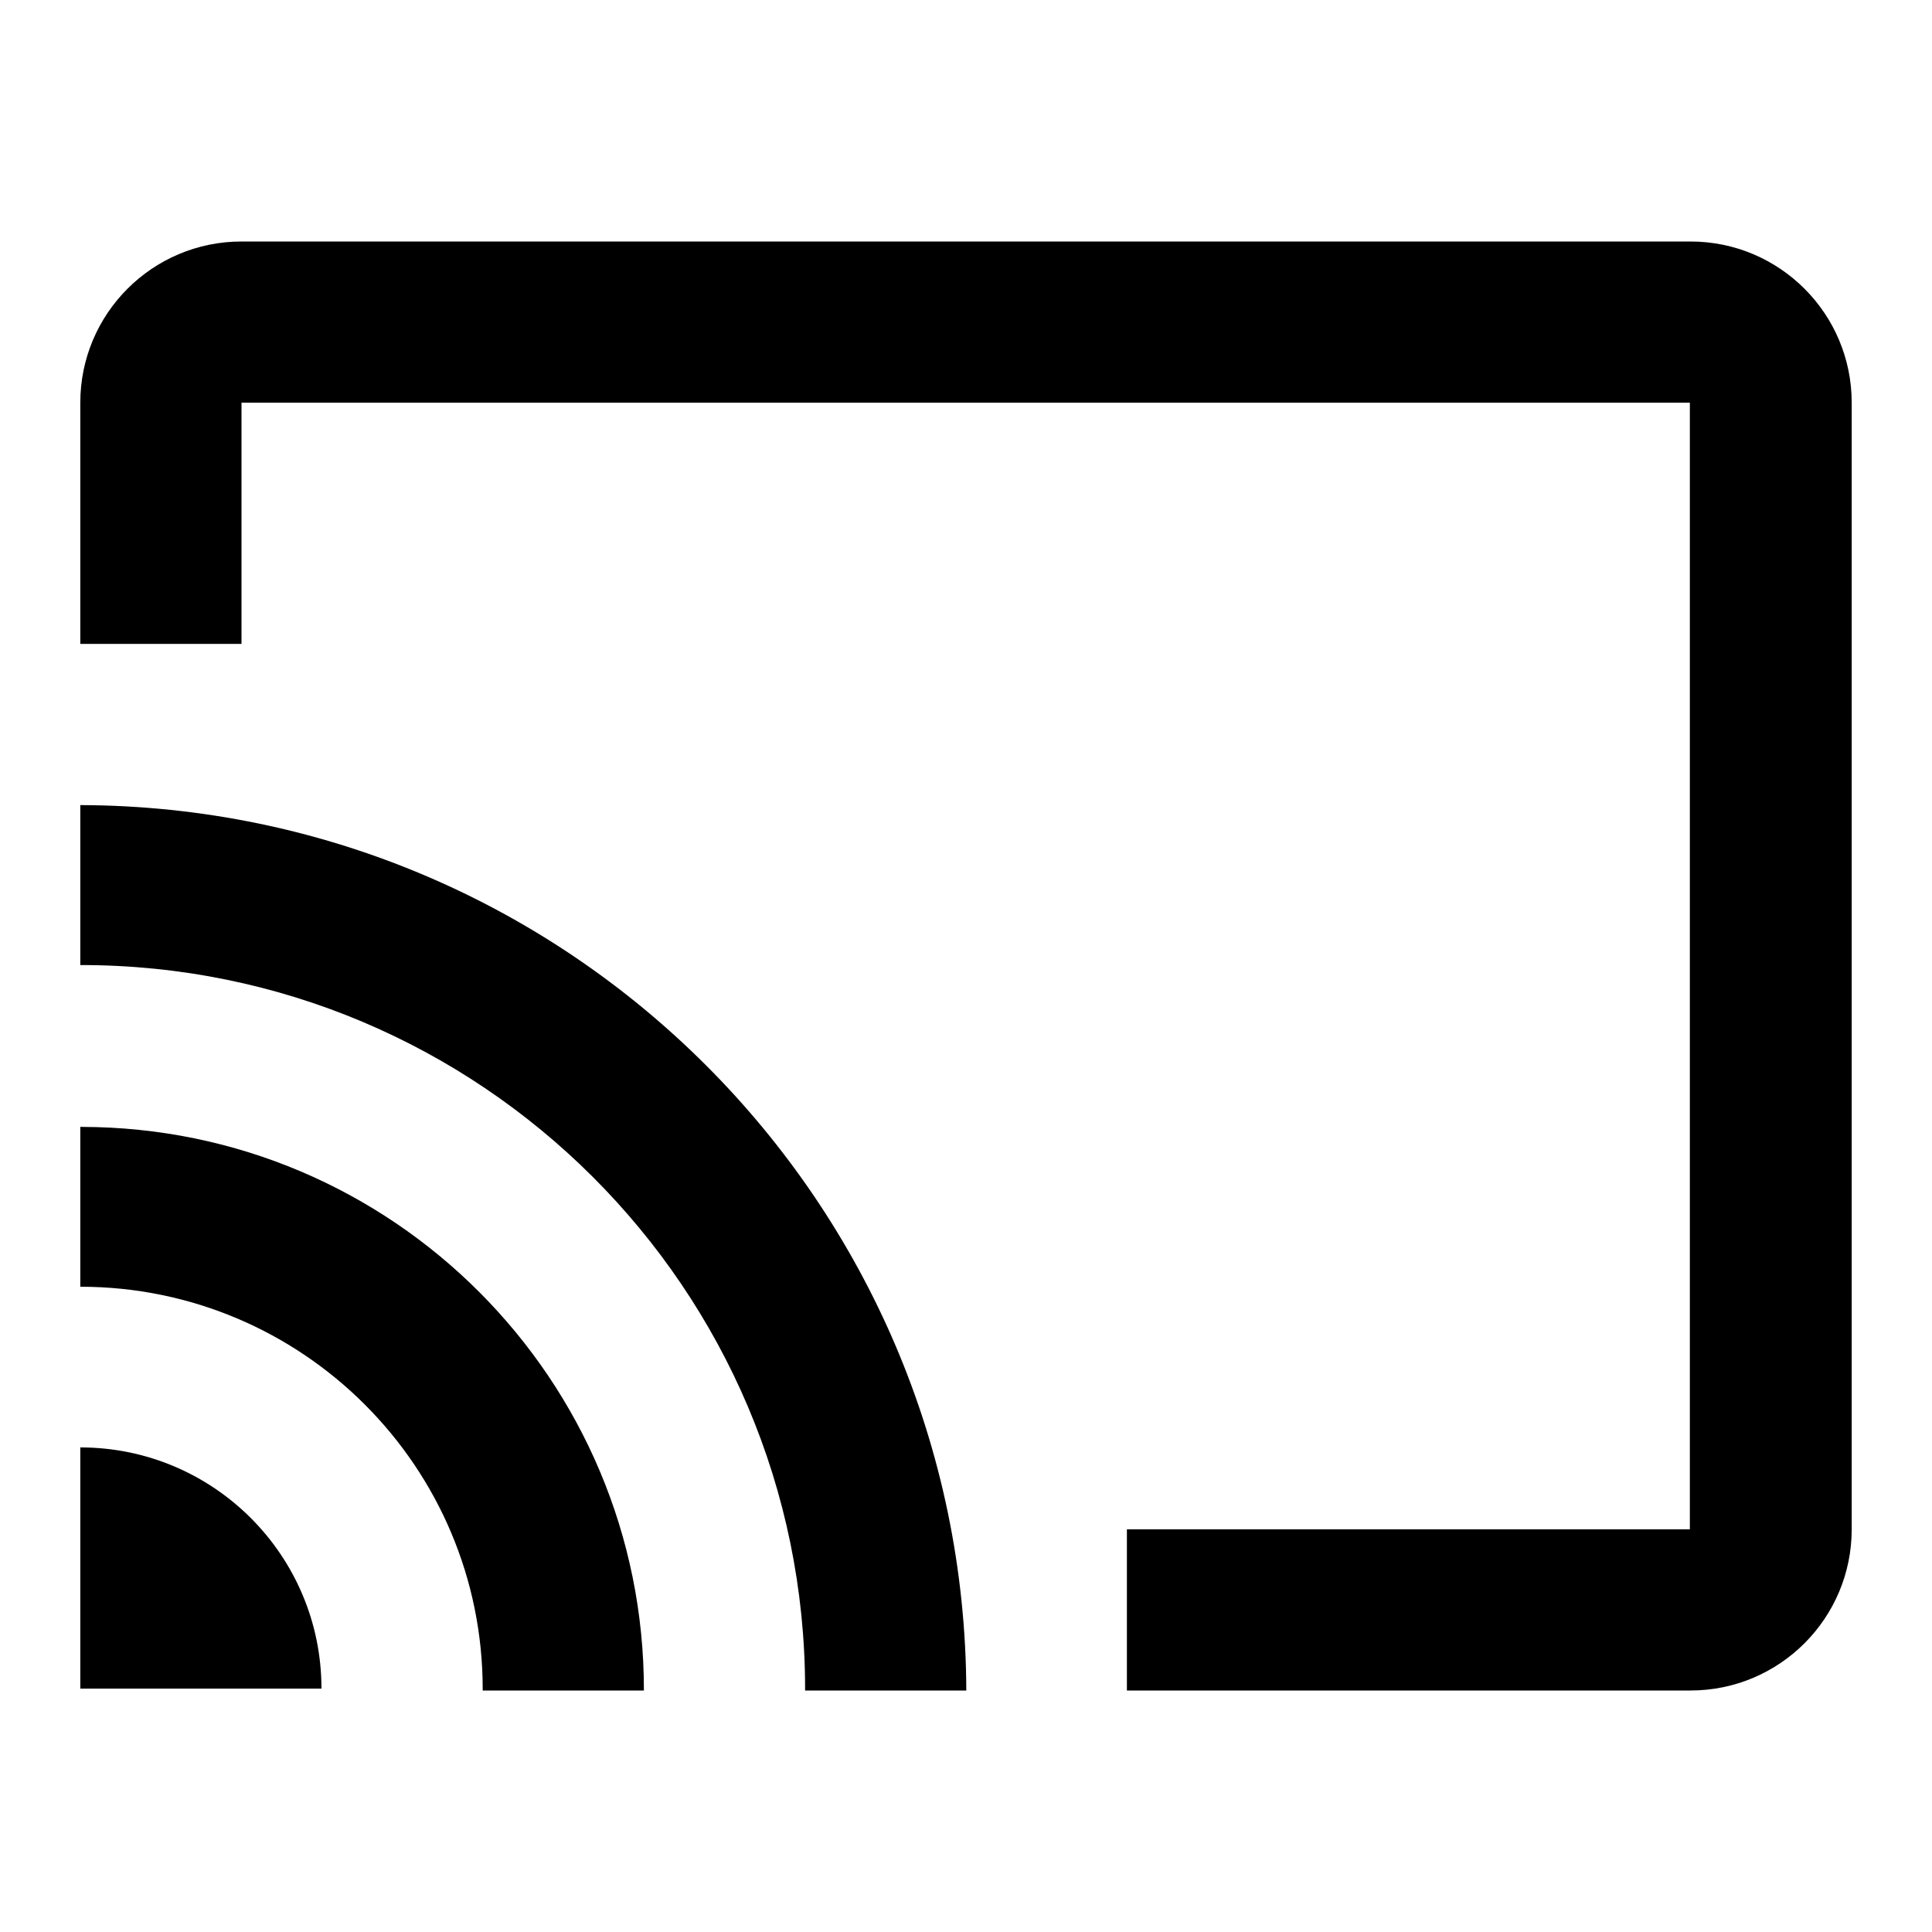
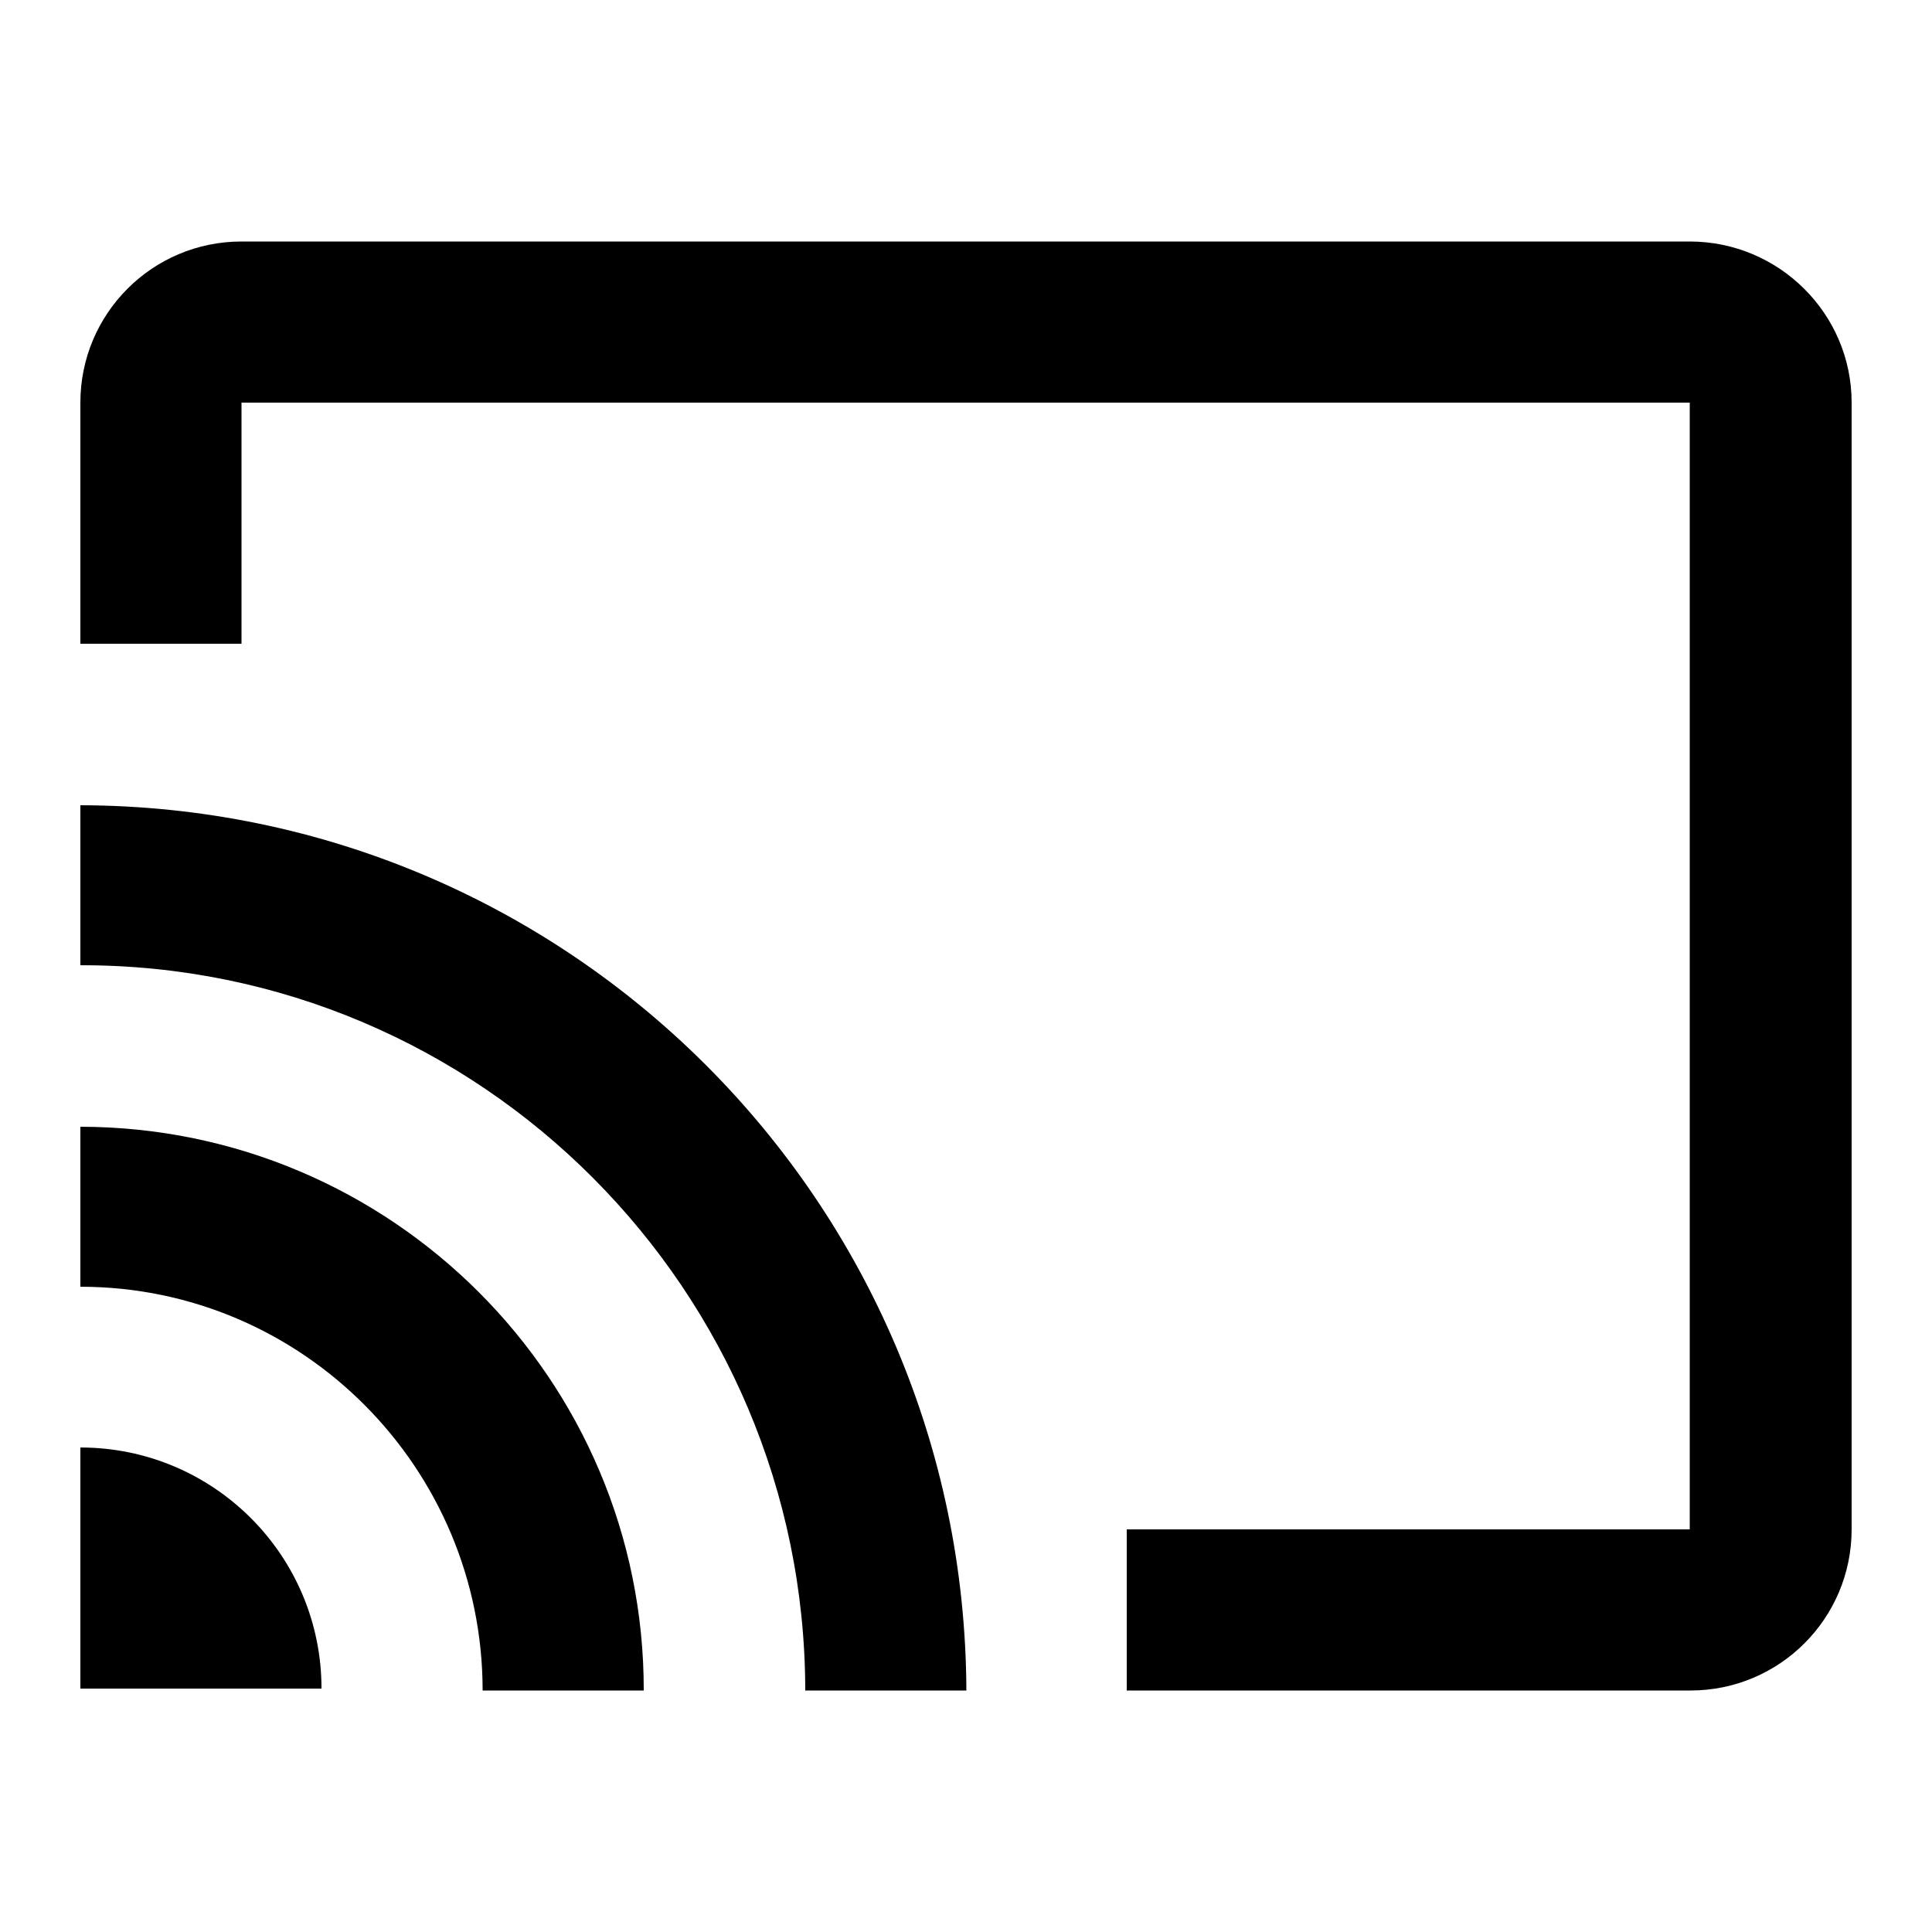
<svg xmlns="http://www.w3.org/2000/svg" viewBox="0 0 512 512">
-   <path d="M447.83 64H64a42.72 42.72 0 0 0-42.72 42.72v63.92H64v-63.92h383.83v298.56H298.64V448H448a42.72 42.72 0 0 0 42.72-42.72V106.72A42.72 42.72 0 0 0 448 64zM21.28 383.58v63.92h63.91a63.91 63.91 0 0 0-63.91-63.92zm0-85.28V341a106.63 106.63 0 0 1 106.64 106.66v.34h42.72a149.19 149.19 0 0 0-149-149.36h-.33zm0-85.27v42.72c106-.1 192 85.75 192.08 191.75v.5h42.72c-.46-129.46-105.34-234.27-234.8-234.64z" />
+   <path d="M447.8,64H64c-23.6,0-42.7,19.1-42.7,42.7v63.9H64v-63.9h383.8v298.6H298.6V448H448c23.6,0,42.7-19.1,42.7-42.7V106.7 C490.7,83.1,471.4,64,447.8,64z M21.3,383.6L21.3,383.6l0,63.9h63.9C85.2,412.2,56.6,383.6,21.3,383.6L21.3,383.6z M21.3,298.6V341 c58.9,0,106.6,48.1,106.6,107h42.7C170.7,365.6,103.7,298.7,21.3,298.6z M213.4,448h42.7c-0.5-129.5-105.3-234.3-234.8-234.6l0,42.4 C127.3,255.6,213.3,342,213.4,448z" />
</svg>
